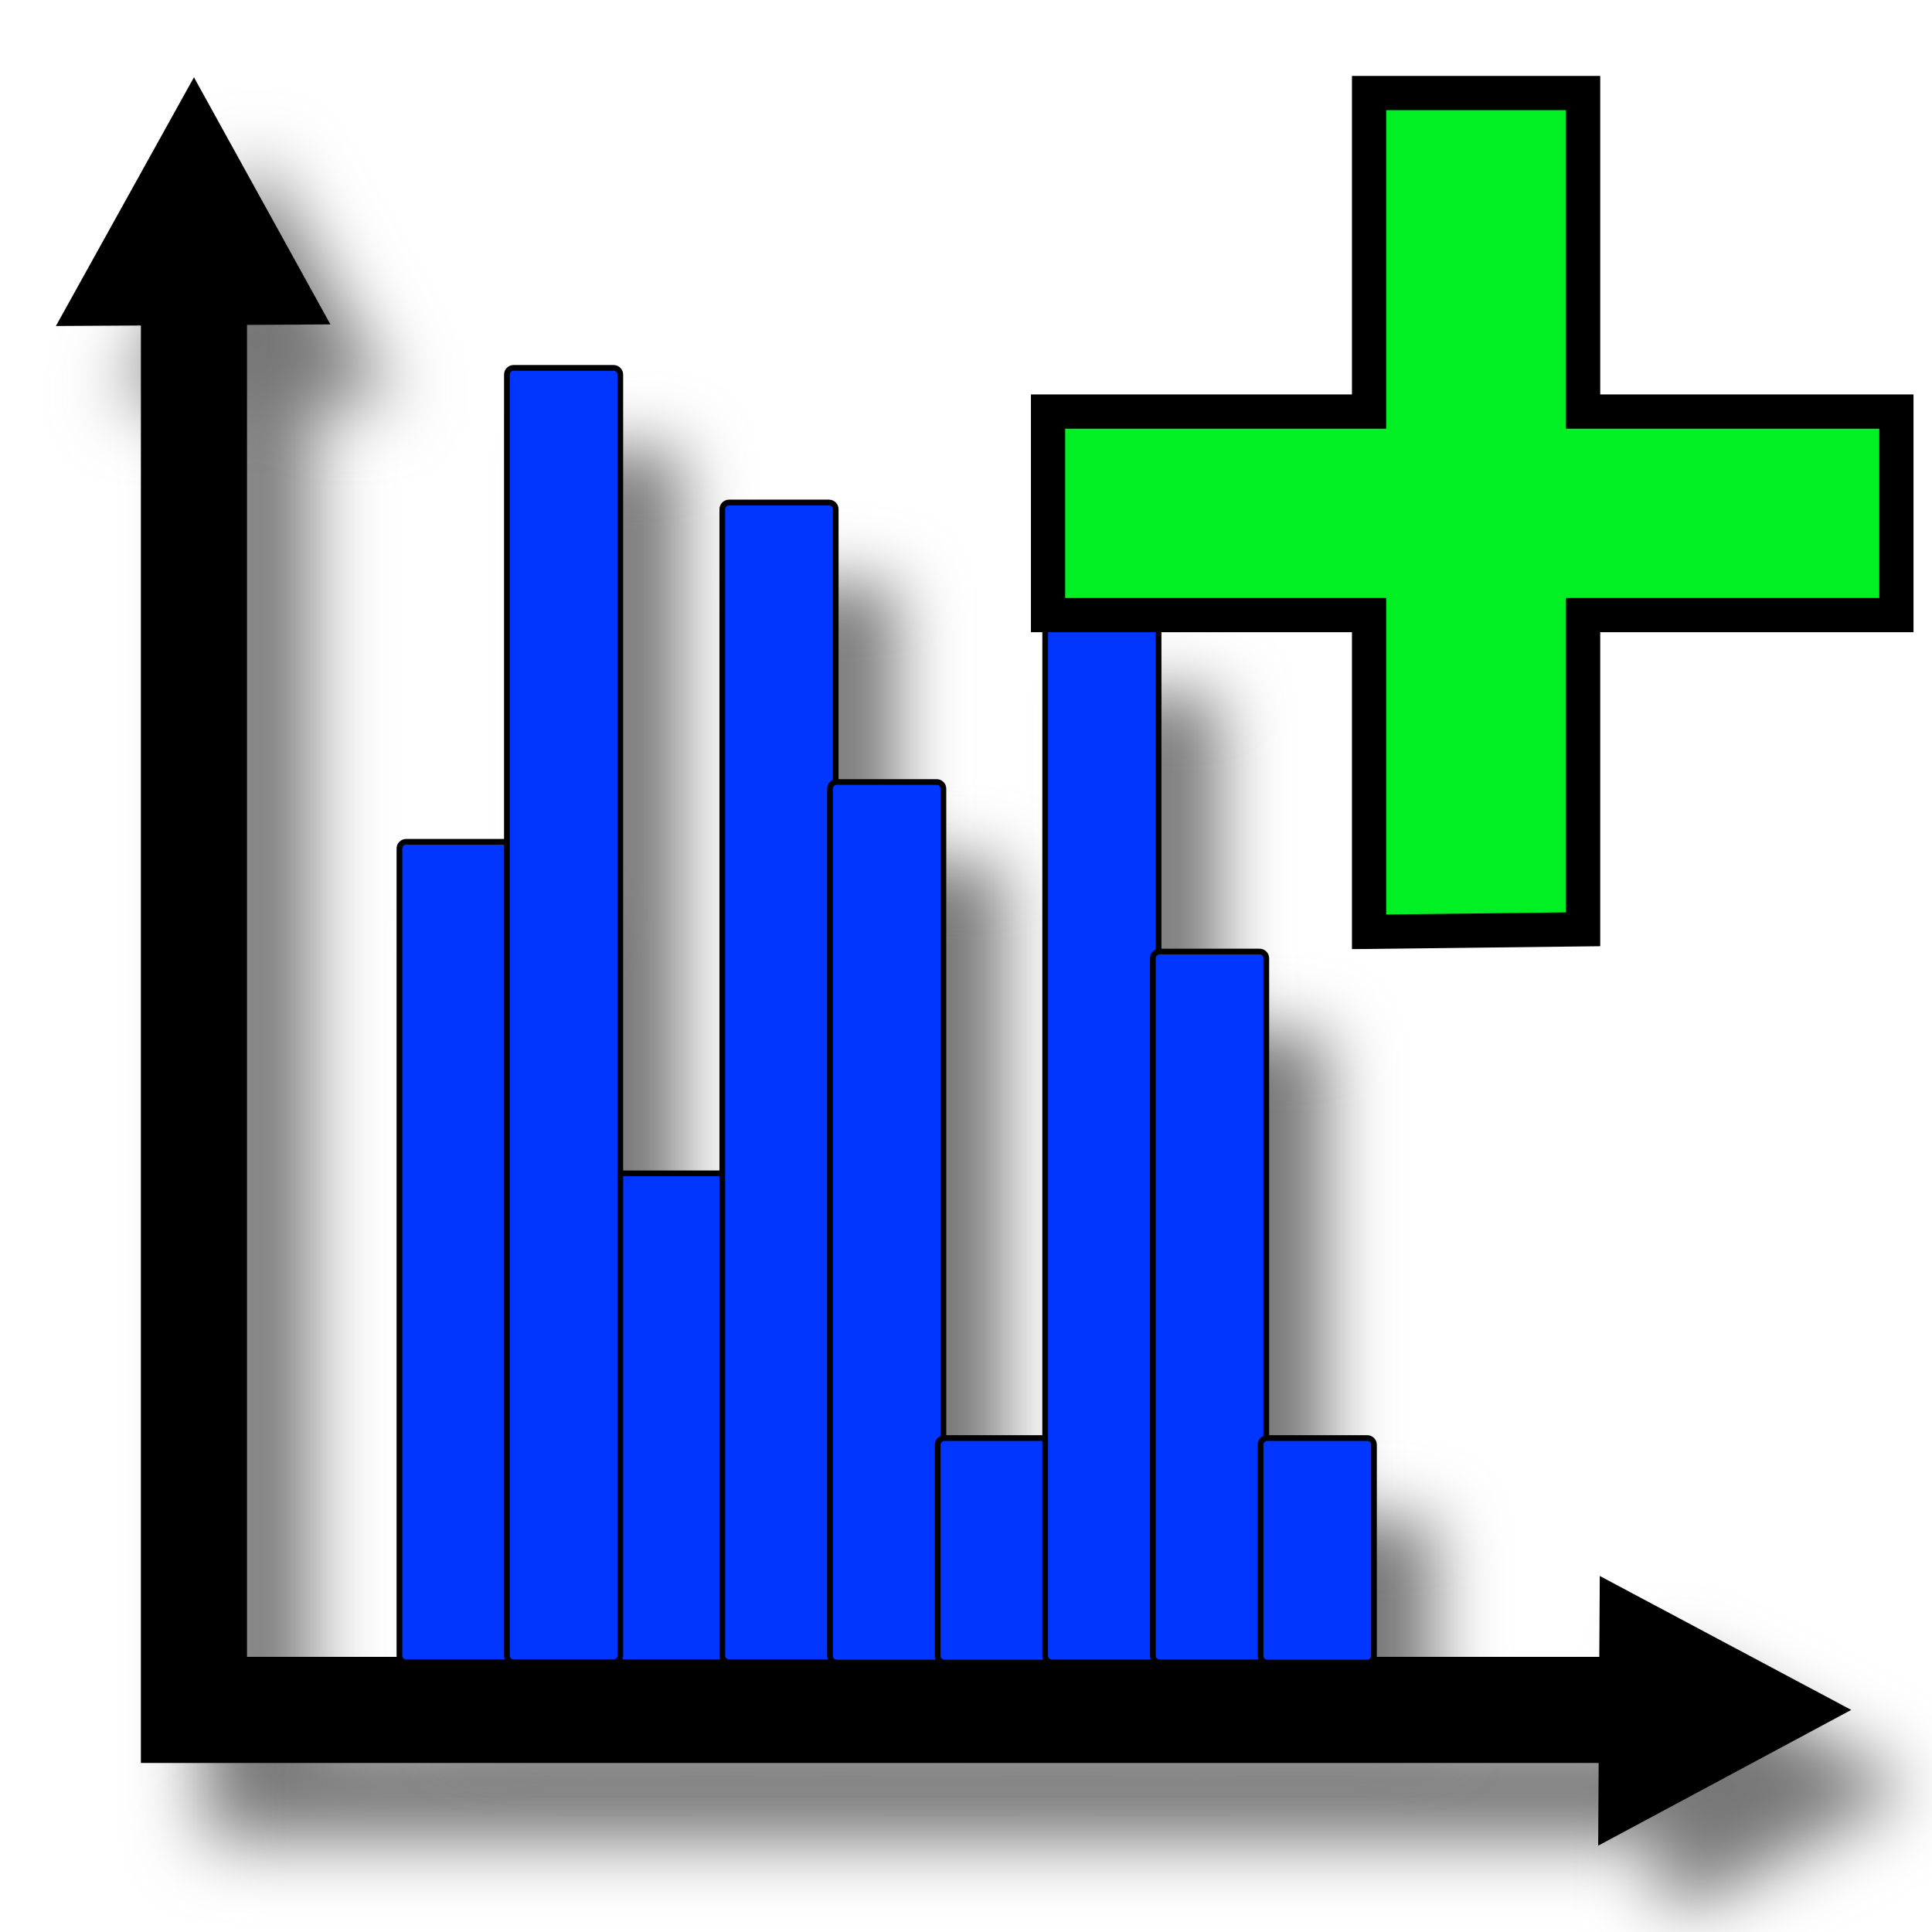
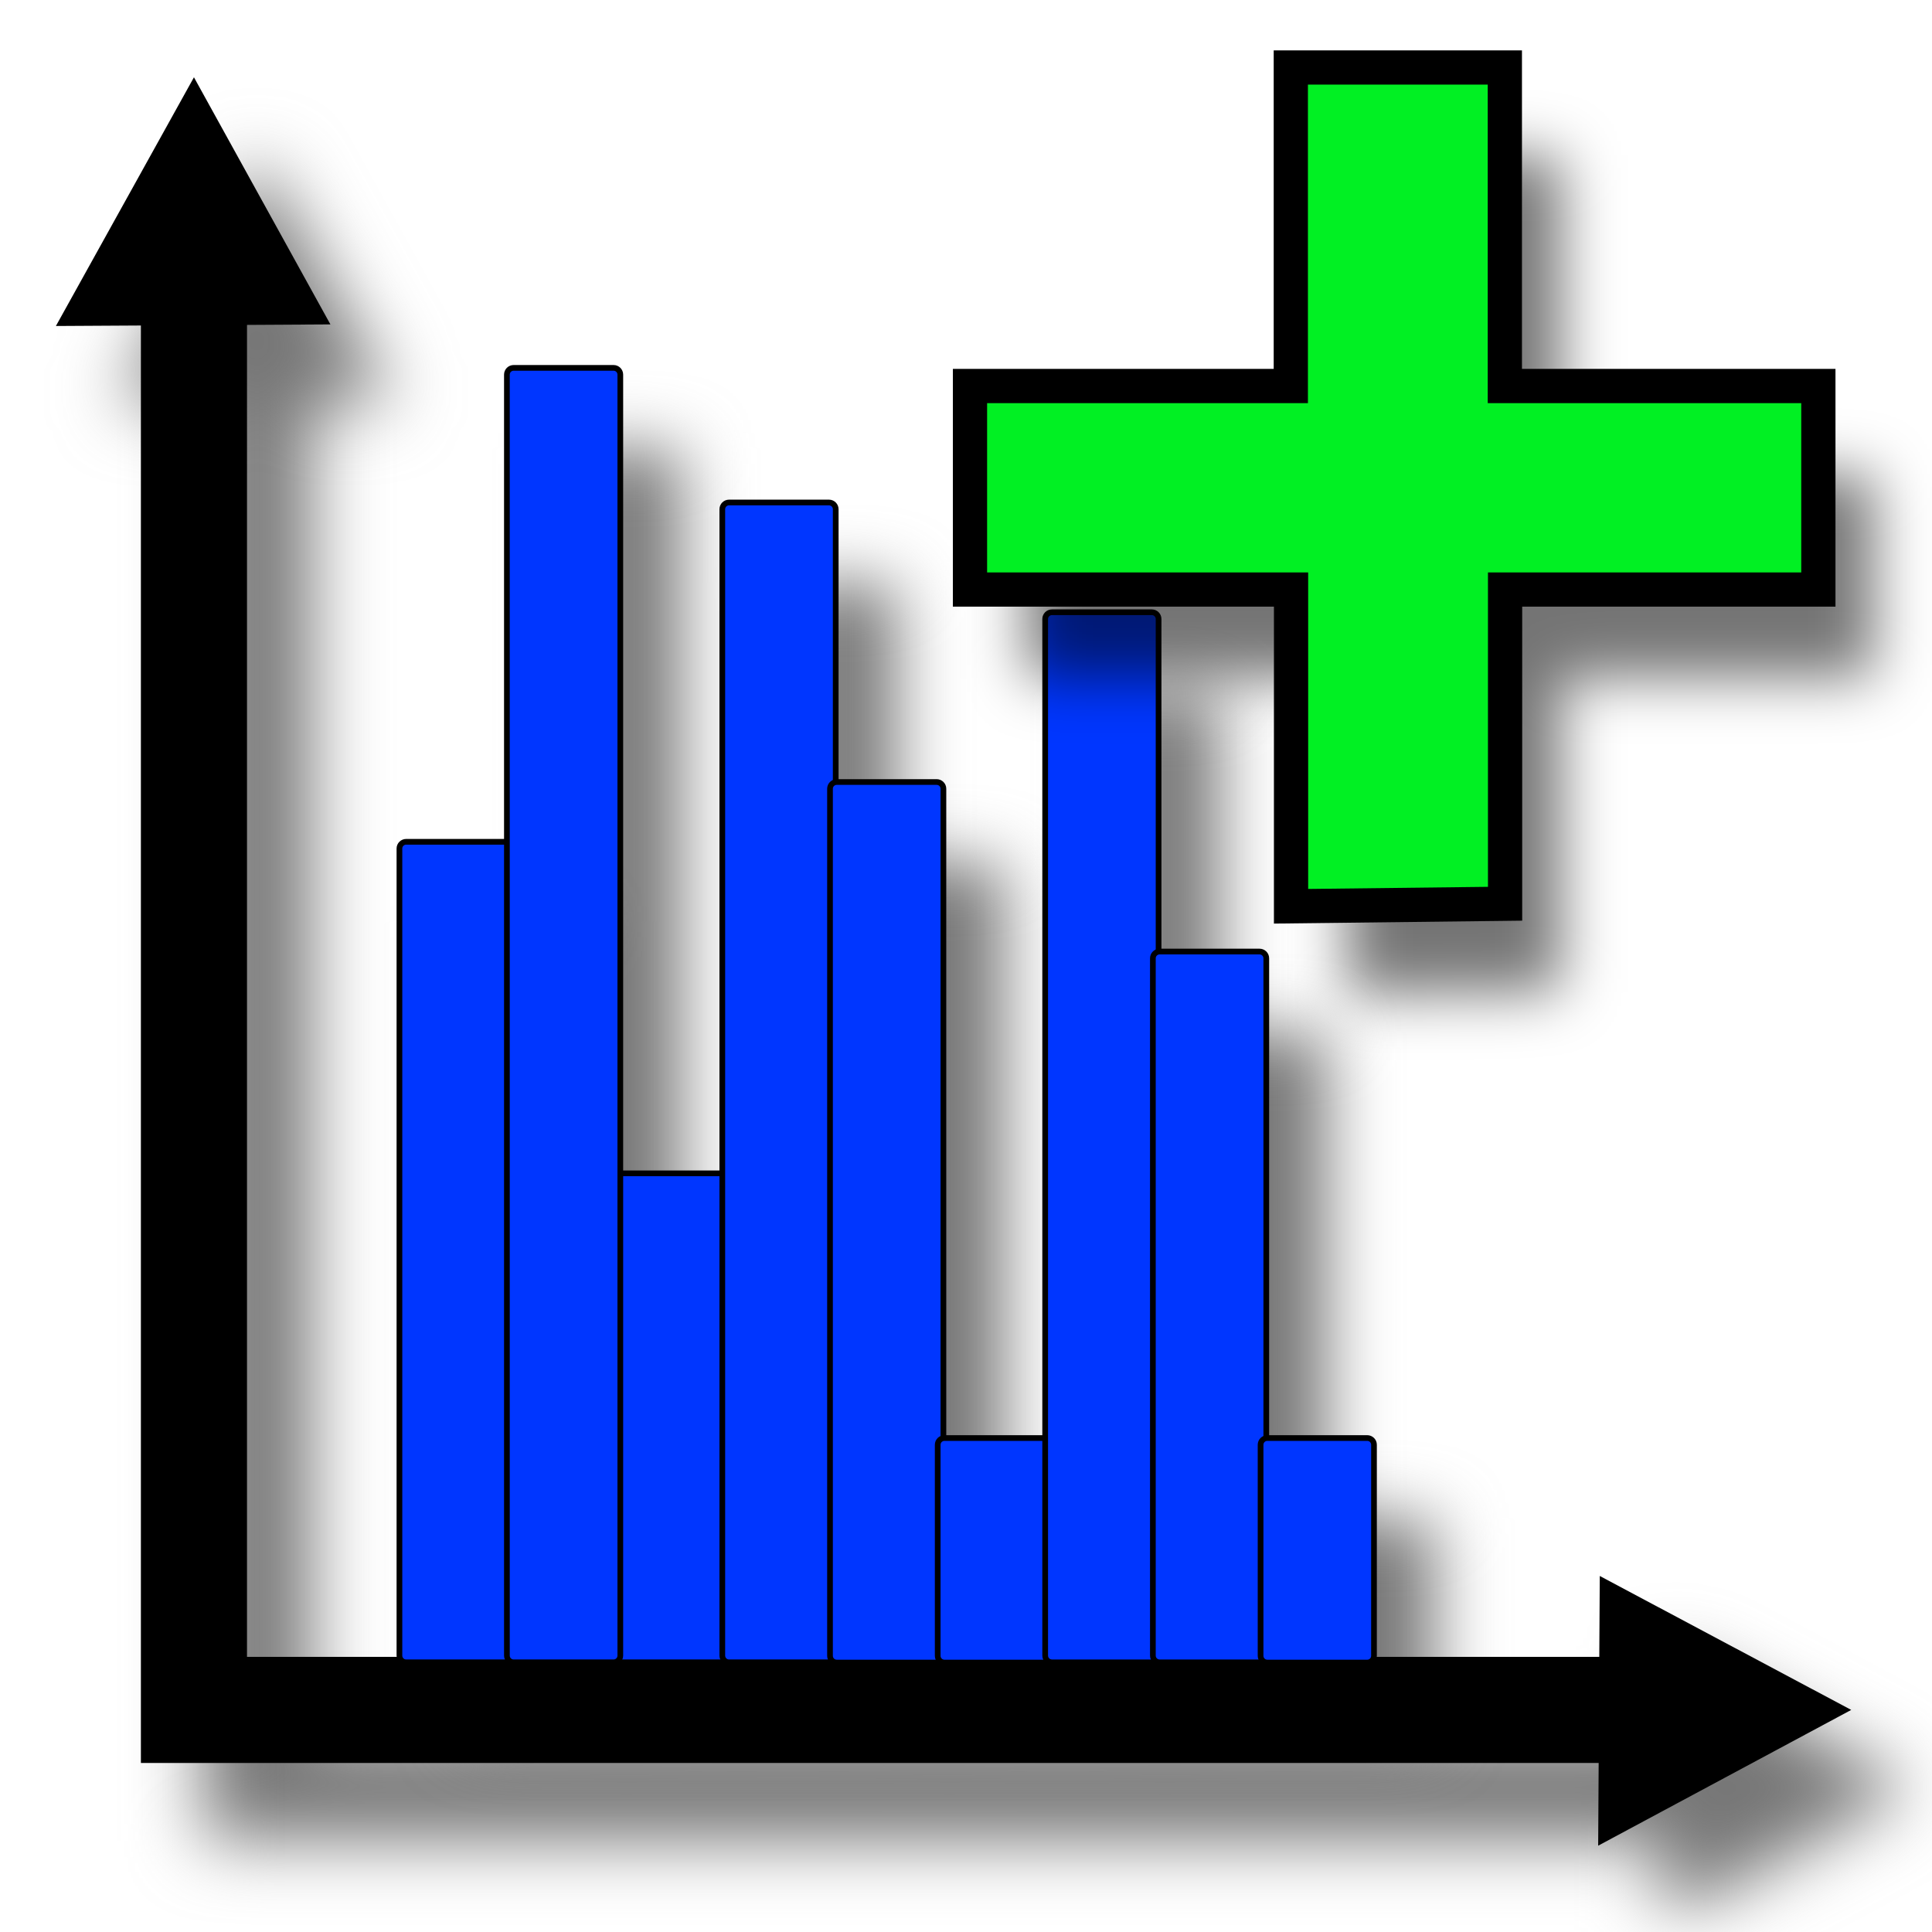
<svg xmlns="http://www.w3.org/2000/svg" width="32" height="32" viewBox="0 0 8.467 8.467" version="1.1" id="svg3663">
  <defs id="defs3657">
    <filter style="color-interpolation-filters:sRGB" id="filter1402" x="-0.048" width="1.096" y="-0.048" height="1.096">
      <feGaussianBlur stdDeviation="0.166" id="feGaussianBlur1404" />
    </filter>
    <filter style="color-interpolation-filters:sRGB" id="filter1658" x="-0.083" width="1.167" y="-0.062" height="1.123">
      <feGaussianBlur stdDeviation="0.155" id="feGaussianBlur1660" />
+     </filter>
+     <filter style="color-interpolation-filters:sRGB" id="filter2408" x="-0.081" width="1.162" y="-0.082" height="1.164">
+       <feGaussianBlur stdDeviation="0.126" id="feGaussianBlur2410" />
    </filter>
  </defs>
  <g id="layer1" transform="translate(0,-288.5333)">
    <g style="stroke-width:1.061" id="g1676" transform="matrix(0.9510602,0,0,0.9348749,-2.818834,10.50995)">
      <g style="stroke-width:1.061;filter:url(#filter1402)" id="g1088">
        <path style="fill:none;stroke:#767676;stroke-width:0.493;stroke-linecap:butt;stroke-linejoin:miter;stroke-miterlimit:4;stroke-dasharray:none;stroke-opacity:1" d="M 11.221,305.771 H 4.147 v -7.074" id="path4222-2" />
        <path style="fill:#767676;fill-opacity:1;stroke:#000000;stroke-width:0;stroke-linecap:butt;stroke-linejoin:miter;stroke-miterlimit:4;stroke-dasharray:none;stroke-opacity:1" d="m 11.784,305.771 -1.166,0.636 0.007,-1.265 z" id="path4226-2-7" />
        <path style="fill:#767676;fill-opacity:1;stroke:#737373;stroke-width:0;stroke-linecap:butt;stroke-linejoin:miter;stroke-miterlimit:4;stroke-dasharray:none;stroke-opacity:1" d="m 4.147,298.117 -0.636,1.166 1.265,-0.007 z" id="path4226-2-9-0" />
      </g>
      <g style="fill:#767676;fill-opacity:1;stroke-width:1.061;filter:url(#filter1658)" id="g1078">
        <rect style="opacity:1;fill:#767676;fill-opacity:1;fill-rule:nonzero;stroke:none;stroke-width:0.159;stroke-linecap:square;stroke-linejoin:miter;stroke-miterlimit:4;stroke-dasharray:none;stroke-dashoffset:0;stroke-opacity:1;paint-order:stroke fill markers" id="rect906-9" width="0.496" height="3.82" x="5.107" y="301.714" rx="0.017" ry="0.018" />
        <rect style="opacity:1;fill:#767676;fill-opacity:1;fill-rule:nonzero;stroke:#000000;stroke-width:0;stroke-linecap:square;stroke-linejoin:miter;stroke-miterlimit:4;stroke-dasharray:none;stroke-dashoffset:0;stroke-opacity:1;paint-order:stroke fill markers" id="rect906-3-3" width="0.496" height="2.265" x="6.099" y="303.269" rx="0.017" ry="0.018" />
        <rect style="opacity:1;fill:#767676;fill-opacity:1;fill-rule:nonzero;stroke:none;stroke-width:0.159;stroke-linecap:square;stroke-linejoin:miter;stroke-miterlimit:4;stroke-dasharray:none;stroke-dashoffset:0;stroke-opacity:1;paint-order:stroke fill markers" id="rect906-6-60" width="0.496" height="5.41" x="6.595" y="300.124" rx="0.017" ry="0.018" />
        <rect style="opacity:1;fill:#767676;fill-opacity:1;fill-rule:nonzero;stroke:none;stroke-width:0.159;stroke-linecap:square;stroke-linejoin:miter;stroke-miterlimit:4;stroke-dasharray:none;stroke-dashoffset:0;stroke-opacity:1;paint-order:stroke fill markers" id="rect906-5-6" width="0.496" height="6.042" x="5.603" y="299.493" rx="0.017" ry="0.018" />
        <rect style="opacity:1;fill:#767676;fill-opacity:1;fill-rule:nonzero;stroke:none;stroke-width:0.159;stroke-linecap:square;stroke-linejoin:miter;stroke-miterlimit:4;stroke-dasharray:none;stroke-dashoffset:0;stroke-opacity:1;paint-order:stroke fill markers" id="rect906-6-3-26" width="0.496" height="4.101" x="7.091" y="301.434" rx="0.017" ry="0.018" />
        <rect style="opacity:1;fill:#767676;fill-opacity:1;fill-rule:nonzero;stroke:none;stroke-width:0.159;stroke-linecap:square;stroke-linejoin:miter;stroke-miterlimit:4;stroke-dasharray:none;stroke-dashoffset:0;stroke-opacity:1;paint-order:stroke fill markers" id="rect906-6-3-5-1" width="0.496" height="1.025" x="7.587" y="304.509" rx="0.017" ry="0.018" />
        <rect style="opacity:1;fill:#767676;fill-opacity:1;fill-rule:nonzero;stroke:none;stroke-width:0.159;stroke-linecap:square;stroke-linejoin:miter;stroke-miterlimit:4;stroke-dasharray:none;stroke-dashoffset:0;stroke-opacity:1;paint-order:stroke fill markers" id="rect906-6-6-8" width="0.496" height="4.896" x="8.083" y="300.639" rx="0.017" ry="0.018" />
        <rect style="opacity:1;fill:#767676;fill-opacity:1;fill-rule:nonzero;stroke:none;stroke-width:0.159;stroke-linecap:square;stroke-linejoin:miter;stroke-miterlimit:4;stroke-dasharray:none;stroke-dashoffset:0;stroke-opacity:1;paint-order:stroke fill markers" id="rect906-6-3-2-7" width="0.496" height="3.305" x="8.579" y="302.229" rx="0.017" ry="0.018" />
        <rect style="opacity:1;fill:#767676;fill-opacity:1;fill-rule:nonzero;stroke:none;stroke-width:0.159;stroke-linecap:square;stroke-linejoin:miter;stroke-miterlimit:4;stroke-dasharray:none;stroke-dashoffset:0;stroke-opacity:1;paint-order:stroke fill markers" id="rect906-6-3-5-9-9" width="0.496" height="1.025" x="9.075" y="304.509" rx="0.017" ry="0.018" />
      </g>
    </g>
    <path style="fill:none;stroke:#000000;stroke-width:0.465;stroke-linecap:butt;stroke-linejoin:miter;stroke-miterlimit:4;stroke-dasharray:none;stroke-opacity:1" d="M 7.578,296.027 H 0.85 v -6.614" id="path4222" />
    <path style="fill:#000000;fill-opacity:1;stroke:#000000;stroke-width:0;stroke-linecap:butt;stroke-linejoin:miter;stroke-miterlimit:4;stroke-dasharray:none;stroke-opacity:1" d="m 8.113,296.027 -1.109,0.595 0.007,-1.182 z" id="path4226-2" />
    <path style="fill:#000000;fill-opacity:1;stroke:#000000;stroke-width:0;stroke-linecap:butt;stroke-linejoin:miter;stroke-miterlimit:4;stroke-dasharray:none;stroke-opacity:1" d="m 0.85,288.872 -0.605,1.09 1.203,-0.007 z" id="path4226-2-9" />
    <g id="g1769" style="stroke:#000000;stroke-opacity:1;stroke-width:0.05;stroke-miterlimit:4;stroke-dasharray:none">
      <rect ry="0.017" rx="0.017" y="292.235" x="1.763" height="3.571" width="0.472" id="rect906" style="opacity:1;fill:#0036ff;fill-opacity:1;fill-rule:nonzero;stroke:#000000;stroke-width:0.05;stroke-linecap:square;stroke-linejoin:miter;stroke-miterlimit:4;stroke-dasharray:none;stroke-dashoffset:0;stroke-opacity:1;paint-order:stroke fill markers" />
      <rect ry="0.017" rx="0.017" y="293.688" x="2.706" height="2.118" width="0.472" id="rect906-3" style="opacity:1;fill:#0036ff;fill-opacity:1;fill-rule:nonzero;stroke:#000000;stroke-width:0.05;stroke-linecap:square;stroke-linejoin:miter;stroke-miterlimit:4;stroke-dasharray:none;stroke-dashoffset:0;stroke-opacity:1;paint-order:stroke fill markers" />
      <rect ry="0.017" rx="0.017" y="290.748" x="3.178" height="5.058" width="0.472" id="rect906-6" style="opacity:1;fill:#0036ff;fill-opacity:1;fill-rule:nonzero;stroke:#000000;stroke-width:0.05;stroke-linecap:square;stroke-linejoin:miter;stroke-miterlimit:4;stroke-dasharray:none;stroke-dashoffset:0;stroke-opacity:1;paint-order:stroke fill markers" />
      <rect ry="0.017" rx="0.017" y="290.158" x="2.234" height="5.648" width="0.472" id="rect906-5" style="opacity:1;fill:#0036ff;fill-opacity:1;fill-rule:nonzero;stroke:#000000;stroke-width:0.05;stroke-linecap:square;stroke-linejoin:miter;stroke-miterlimit:4;stroke-dasharray:none;stroke-dashoffset:0;stroke-opacity:1;paint-order:stroke fill markers" />
      <rect ry="0.017" rx="0.017" y="291.973" x="3.65" height="3.834" width="0.472" id="rect906-6-3" style="opacity:1;fill:#0036ff;fill-opacity:1;fill-rule:nonzero;stroke:#000000;stroke-width:0.05;stroke-linecap:square;stroke-linejoin:miter;stroke-miterlimit:4;stroke-dasharray:none;stroke-dashoffset:0;stroke-opacity:1;paint-order:stroke fill markers" />
      <rect ry="0.017" rx="0.017" y="294.848" x="4.122" height="0.959" width="0.472" id="rect906-6-3-5" style="opacity:1;fill:#0036ff;fill-opacity:1;fill-rule:nonzero;stroke:#000000;stroke-width:0.05;stroke-linecap:square;stroke-linejoin:miter;stroke-miterlimit:4;stroke-dasharray:none;stroke-dashoffset:0;stroke-opacity:1;paint-order:stroke fill markers" />
      <rect ry="0.017" rx="0.017" y="291.229" x="4.593" height="4.577" width="0.472" id="rect906-6-6" style="opacity:1;fill:#0036ff;fill-opacity:1;fill-rule:nonzero;stroke:#000000;stroke-width:0.05;stroke-linecap:square;stroke-linejoin:miter;stroke-miterlimit:4;stroke-dasharray:none;stroke-dashoffset:0;stroke-opacity:1;paint-order:stroke fill markers" />
      <rect ry="0.017" rx="0.017" y="292.716" x="5.065" height="3.09" width="0.472" id="rect906-6-3-2" style="opacity:1;fill:#0036ff;fill-opacity:1;fill-rule:nonzero;stroke:#000000;stroke-width:0.05;stroke-linecap:square;stroke-linejoin:miter;stroke-miterlimit:4;stroke-dasharray:none;stroke-dashoffset:0;stroke-opacity:1;paint-order:stroke fill markers" />
      <rect ry="0.017" rx="0.017" y="294.848" x="5.537" height="0.959" width="0.472" id="rect906-6-3-5-9" style="opacity:1;fill:#0036ff;fill-opacity:1;fill-rule:nonzero;stroke:#000000;stroke-width:0.05;stroke-linecap:square;stroke-linejoin:miter;stroke-miterlimit:4;stroke-dasharray:none;stroke-dashoffset:0;stroke-opacity:1;paint-order:stroke fill markers" />
    </g>
-     <path style="fill:#01f023;fill-opacity:1;stroke:#000000;stroke-width:0.15;stroke-linecap:butt;stroke-linejoin:miter;stroke-miterlimit:4;stroke-dasharray:none;stroke-opacity:1" d="m 6,292.617 0.938,-0.011 v -1.377 h 1.373 l 0,-0.892 h -1.373 v -1.396 h -0.938 v 1.396 h -1.407 v 0.892 h 1.407 z" id="path1462" />
+     <path style="fill:#000000;fill-opacity:0.545;stroke:none;stroke-width:0.15;stroke-linecap:butt;stroke-linejoin:miter;stroke-miterlimit:4;stroke-dasharray:none;stroke-opacity:1;filter:url(#filter2408)" d="m 5.903,292.891 0.938,-0.011 v -1.377 h 1.373 v -0.892 h -1.373 v -1.396 H 5.903 v 1.396 H 4.497 v 0.892 h 1.407 z" id="path1462-3" />
+     <path style="fill:#01f023;fill-opacity:1;stroke:#000000;stroke-width:0.15;stroke-linecap:butt;stroke-linejoin:miter;stroke-miterlimit:4;stroke-dasharray:none;stroke-opacity:1" d="m 5.658,292.505 0.938,-0.011 v -1.377 h 1.373 v -0.892 H 6.595 v -1.396 h -0.938 v 1.396 H 4.251 v 0.892 h 1.407 z" id="path1462" />
  </g>
</svg>
